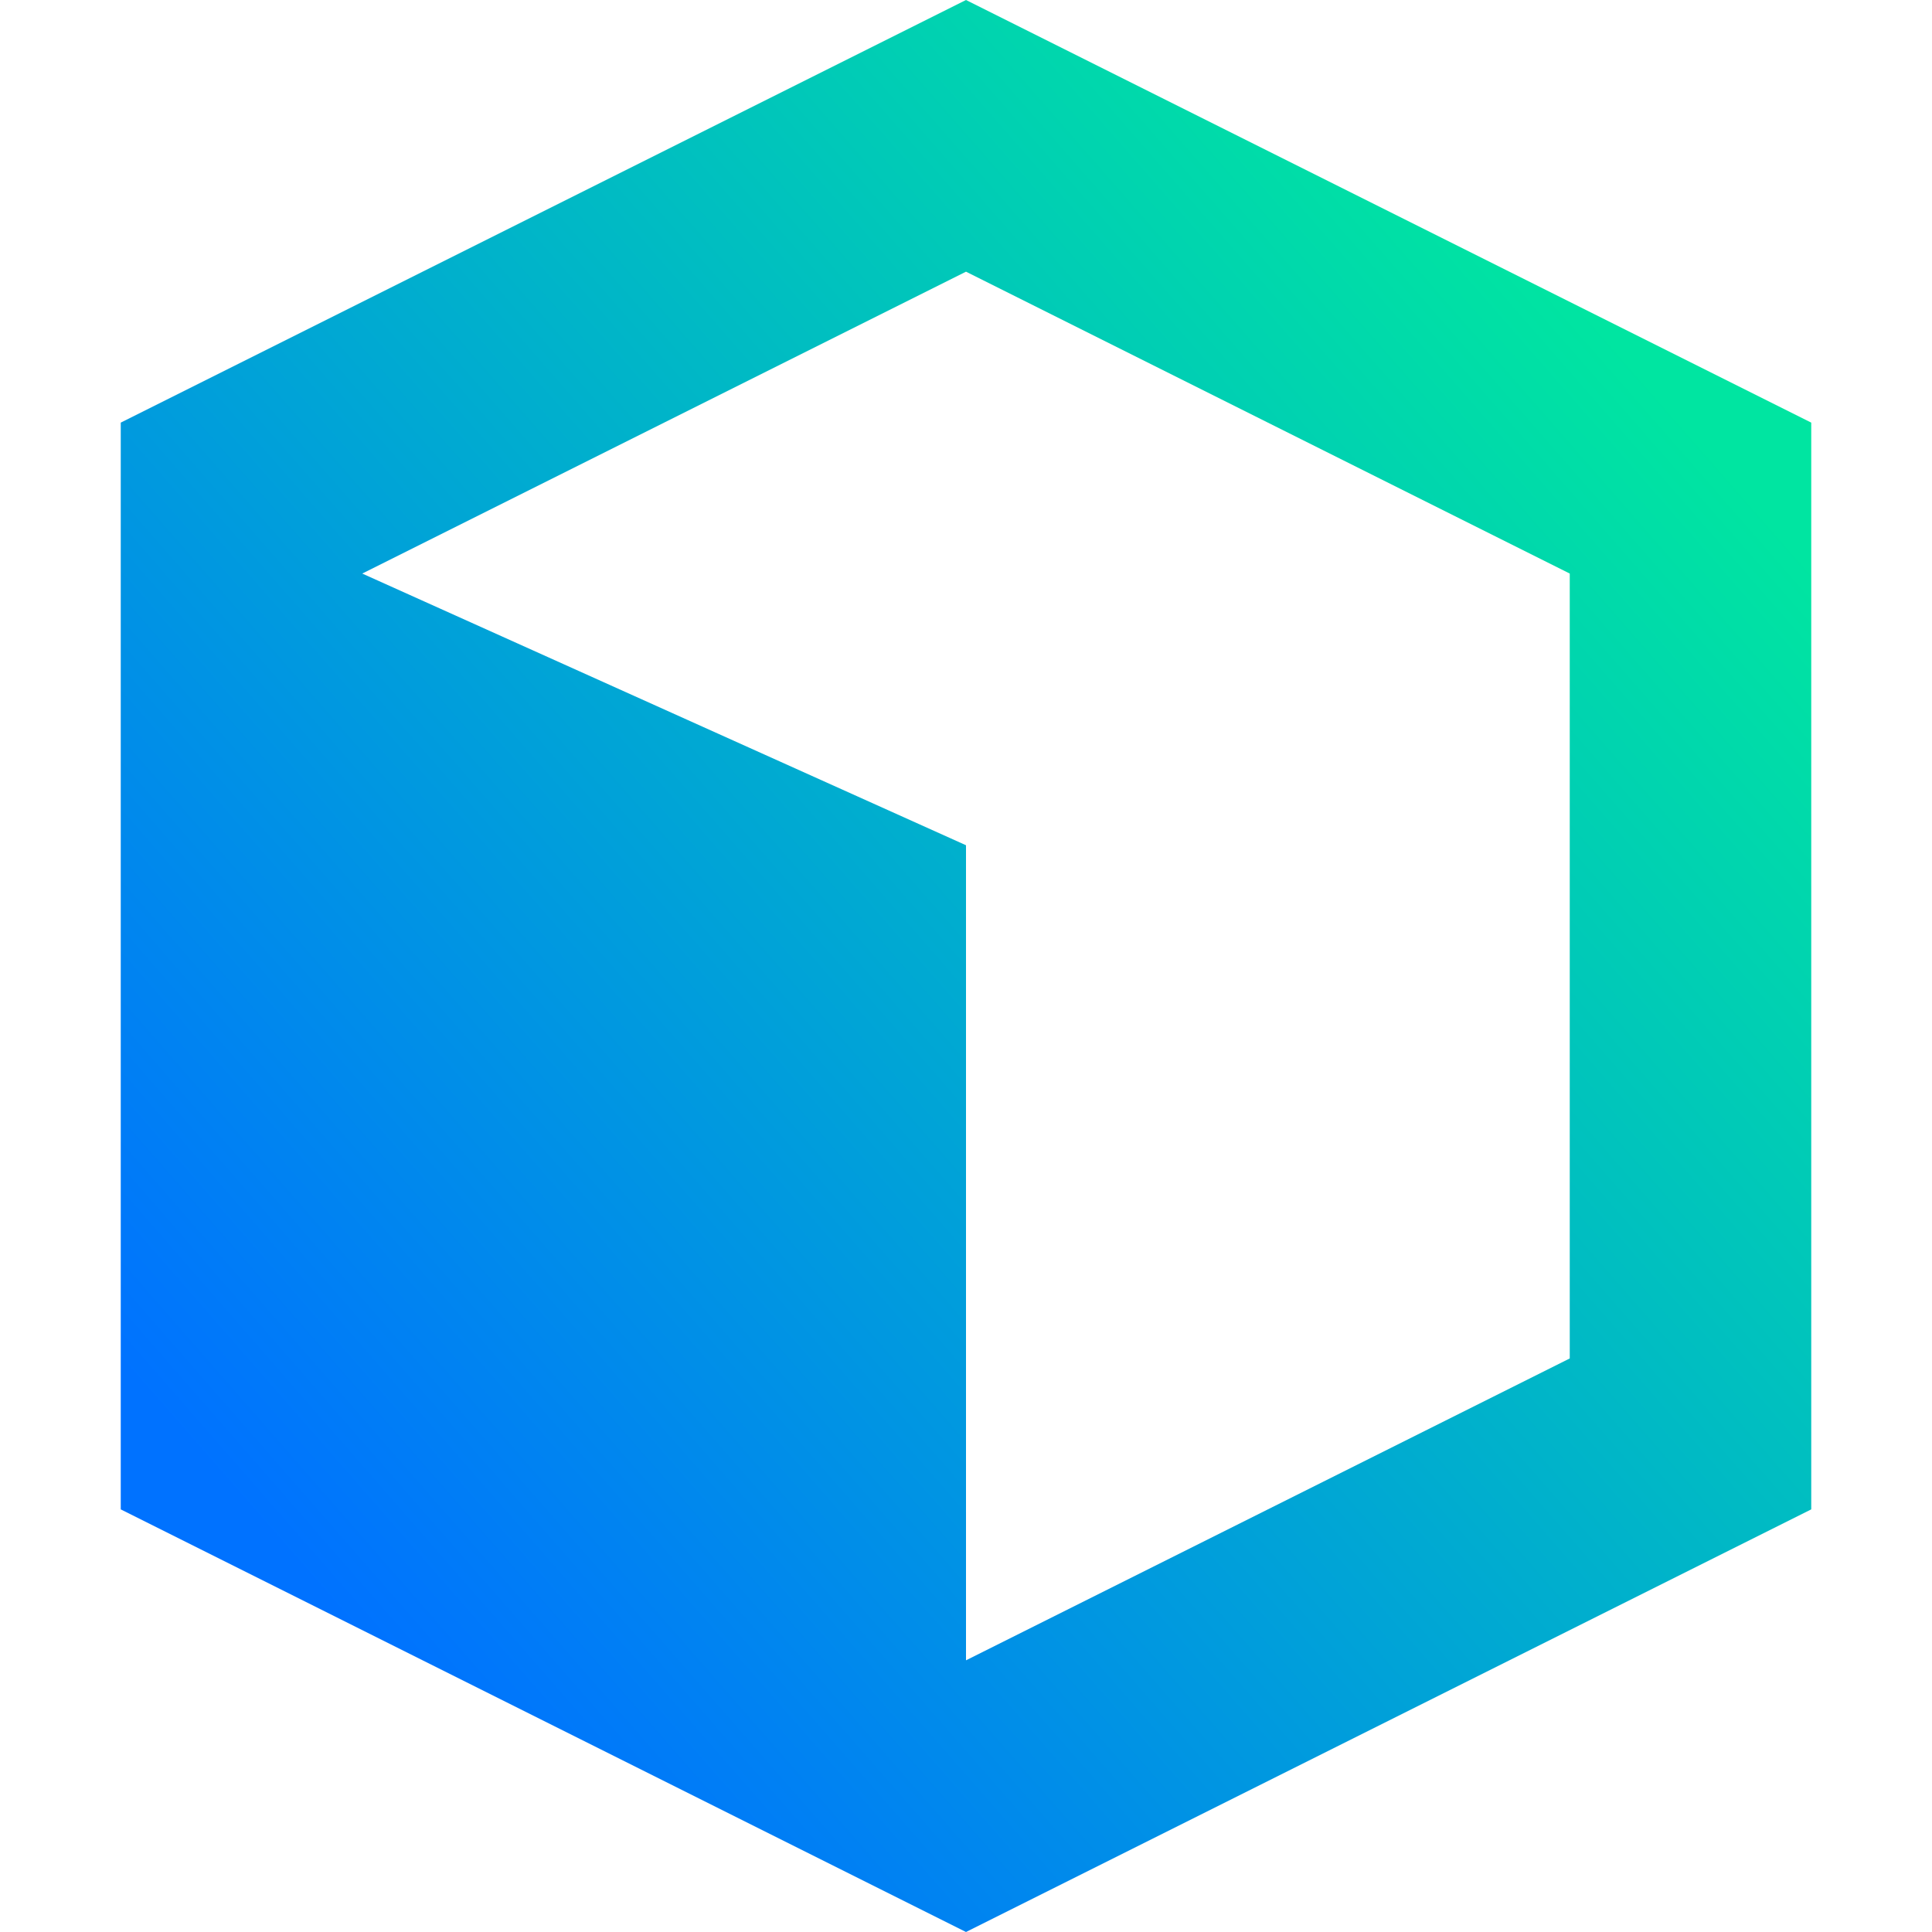
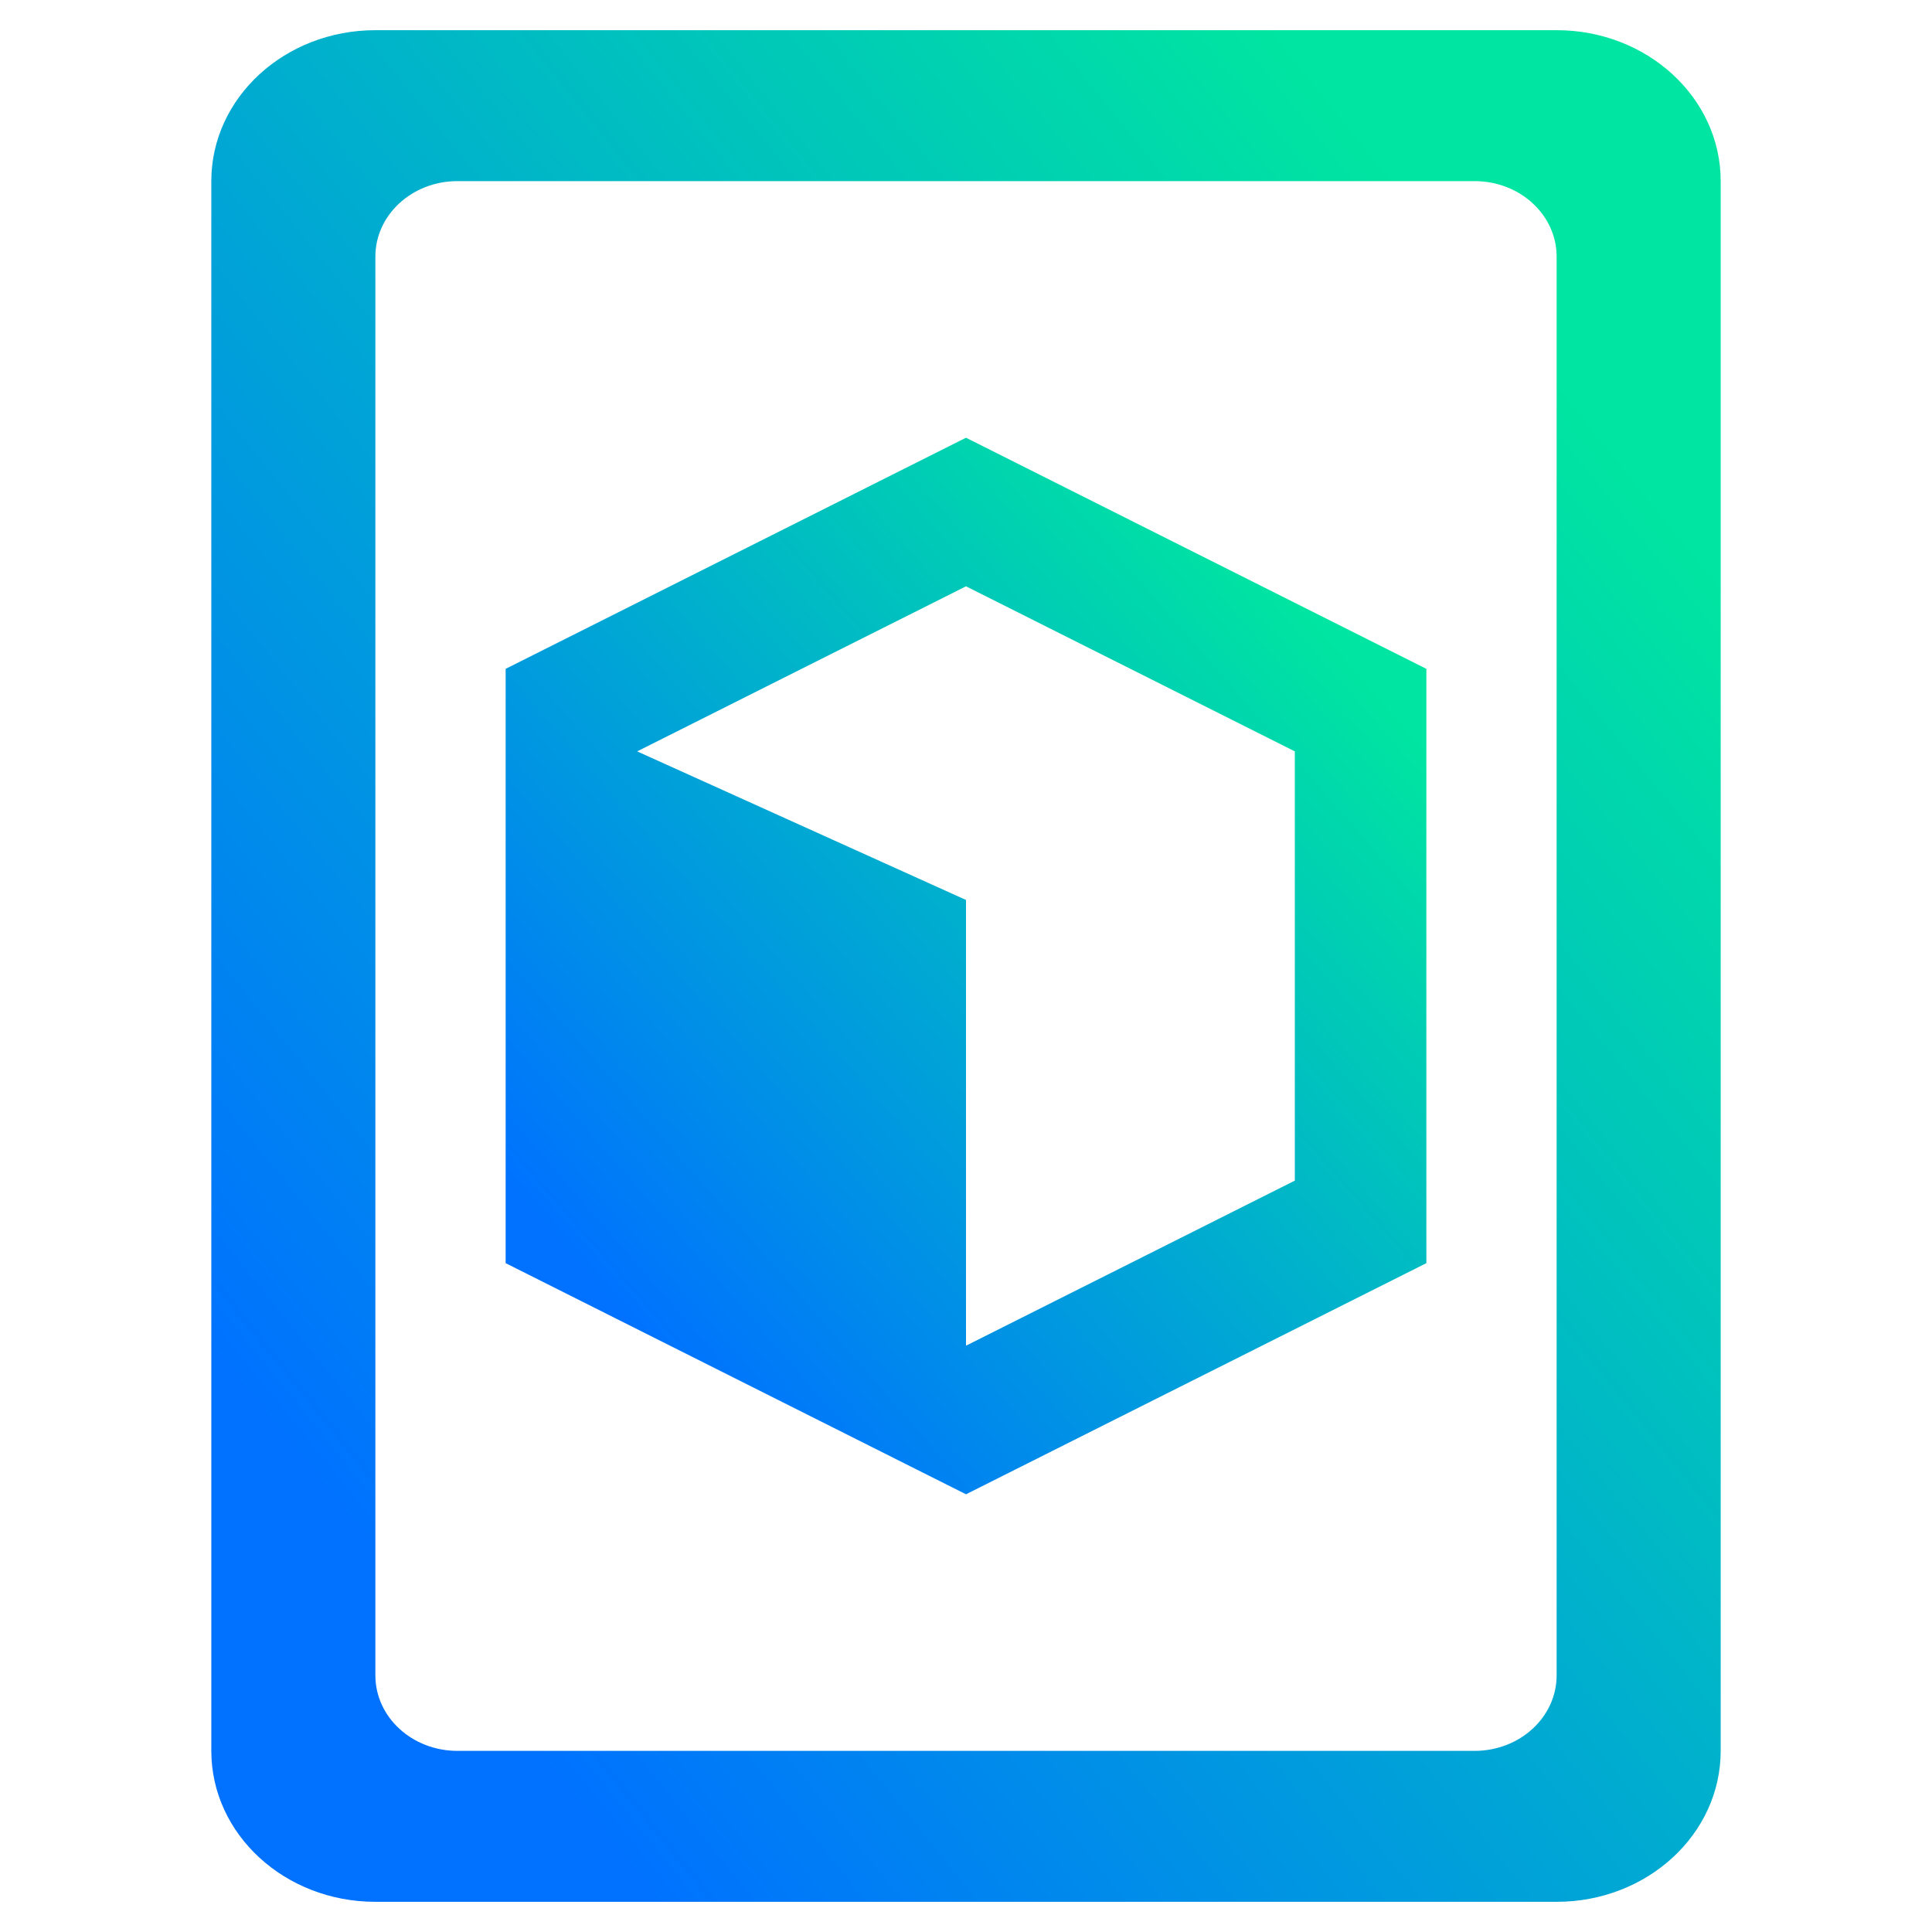
- <svg xmlns="http://www.w3.org/2000/svg" width="16" height="16" viewBox="0 0 16 16" fill="none">
-   <path d="M8 0L1 3.5V12.5L8 16L15 12.5V3.5L8 0ZM8 2.25L13 4.75V11.25L8 13.75V7L3 4.75L8 2.25Z" fill="url(#paint0_linear)" />
+ <svg xmlns="http://www.w3.org/2000/svg" width="256" height="256" viewBox="0 0 256 256" fill="none">
+   <path fill-rule="evenodd" clip-rule="evenodd" d="M28 24C28 12.954 37.733 4 49.739 4H206.261C218.267 4 228 12.954 228 24V232C228 243.046 218.267 252 206.261 252H49.739C37.733 252 28 243.046 28 232V24ZM206.261 34C206.261 28.477 201.395 24 195.391 24H60.609C54.606 24 49.739 28.477 49.739 34V222C49.739 227.523 54.605 232 60.609 232H195.391C201.395 232 206.261 227.523 206.261 222V34Z" fill="url(#paint0_linear)" />
+   <path d="M128 58L67 88.625V167.375L128 198L189 167.375V88.625L128 58ZM128 77.688L171.571 99.562V156.438L128 178.312V119.25L84.429 99.562L128 77.688Z" fill="url(#paint1_linear)" />
  <defs>
-     <linearGradient id="paint0_linear" x1="3.05" y1="13.657" x2="14.264" y2="3.845" gradientUnits="userSpaceOnUse">
+     <linearGradient id="paint0_linear" x1="57.289" y1="215.681" x2="228.671" y2="77.47" gradientUnits="userSpaceOnUse">
+       <stop stop-color="#0072FF" />
+       <stop offset="1" stop-color="#00E5A1" />
+     </linearGradient>
+     <linearGradient id="paint1_linear" x1="84.867" y1="177.497" x2="182.931" y2="92.041" gradientUnits="userSpaceOnUse">
      <stop stop-color="#0072FF" />
      <stop offset="1" stop-color="#00E5A1" />
    </linearGradient>
  </defs>
</svg>
